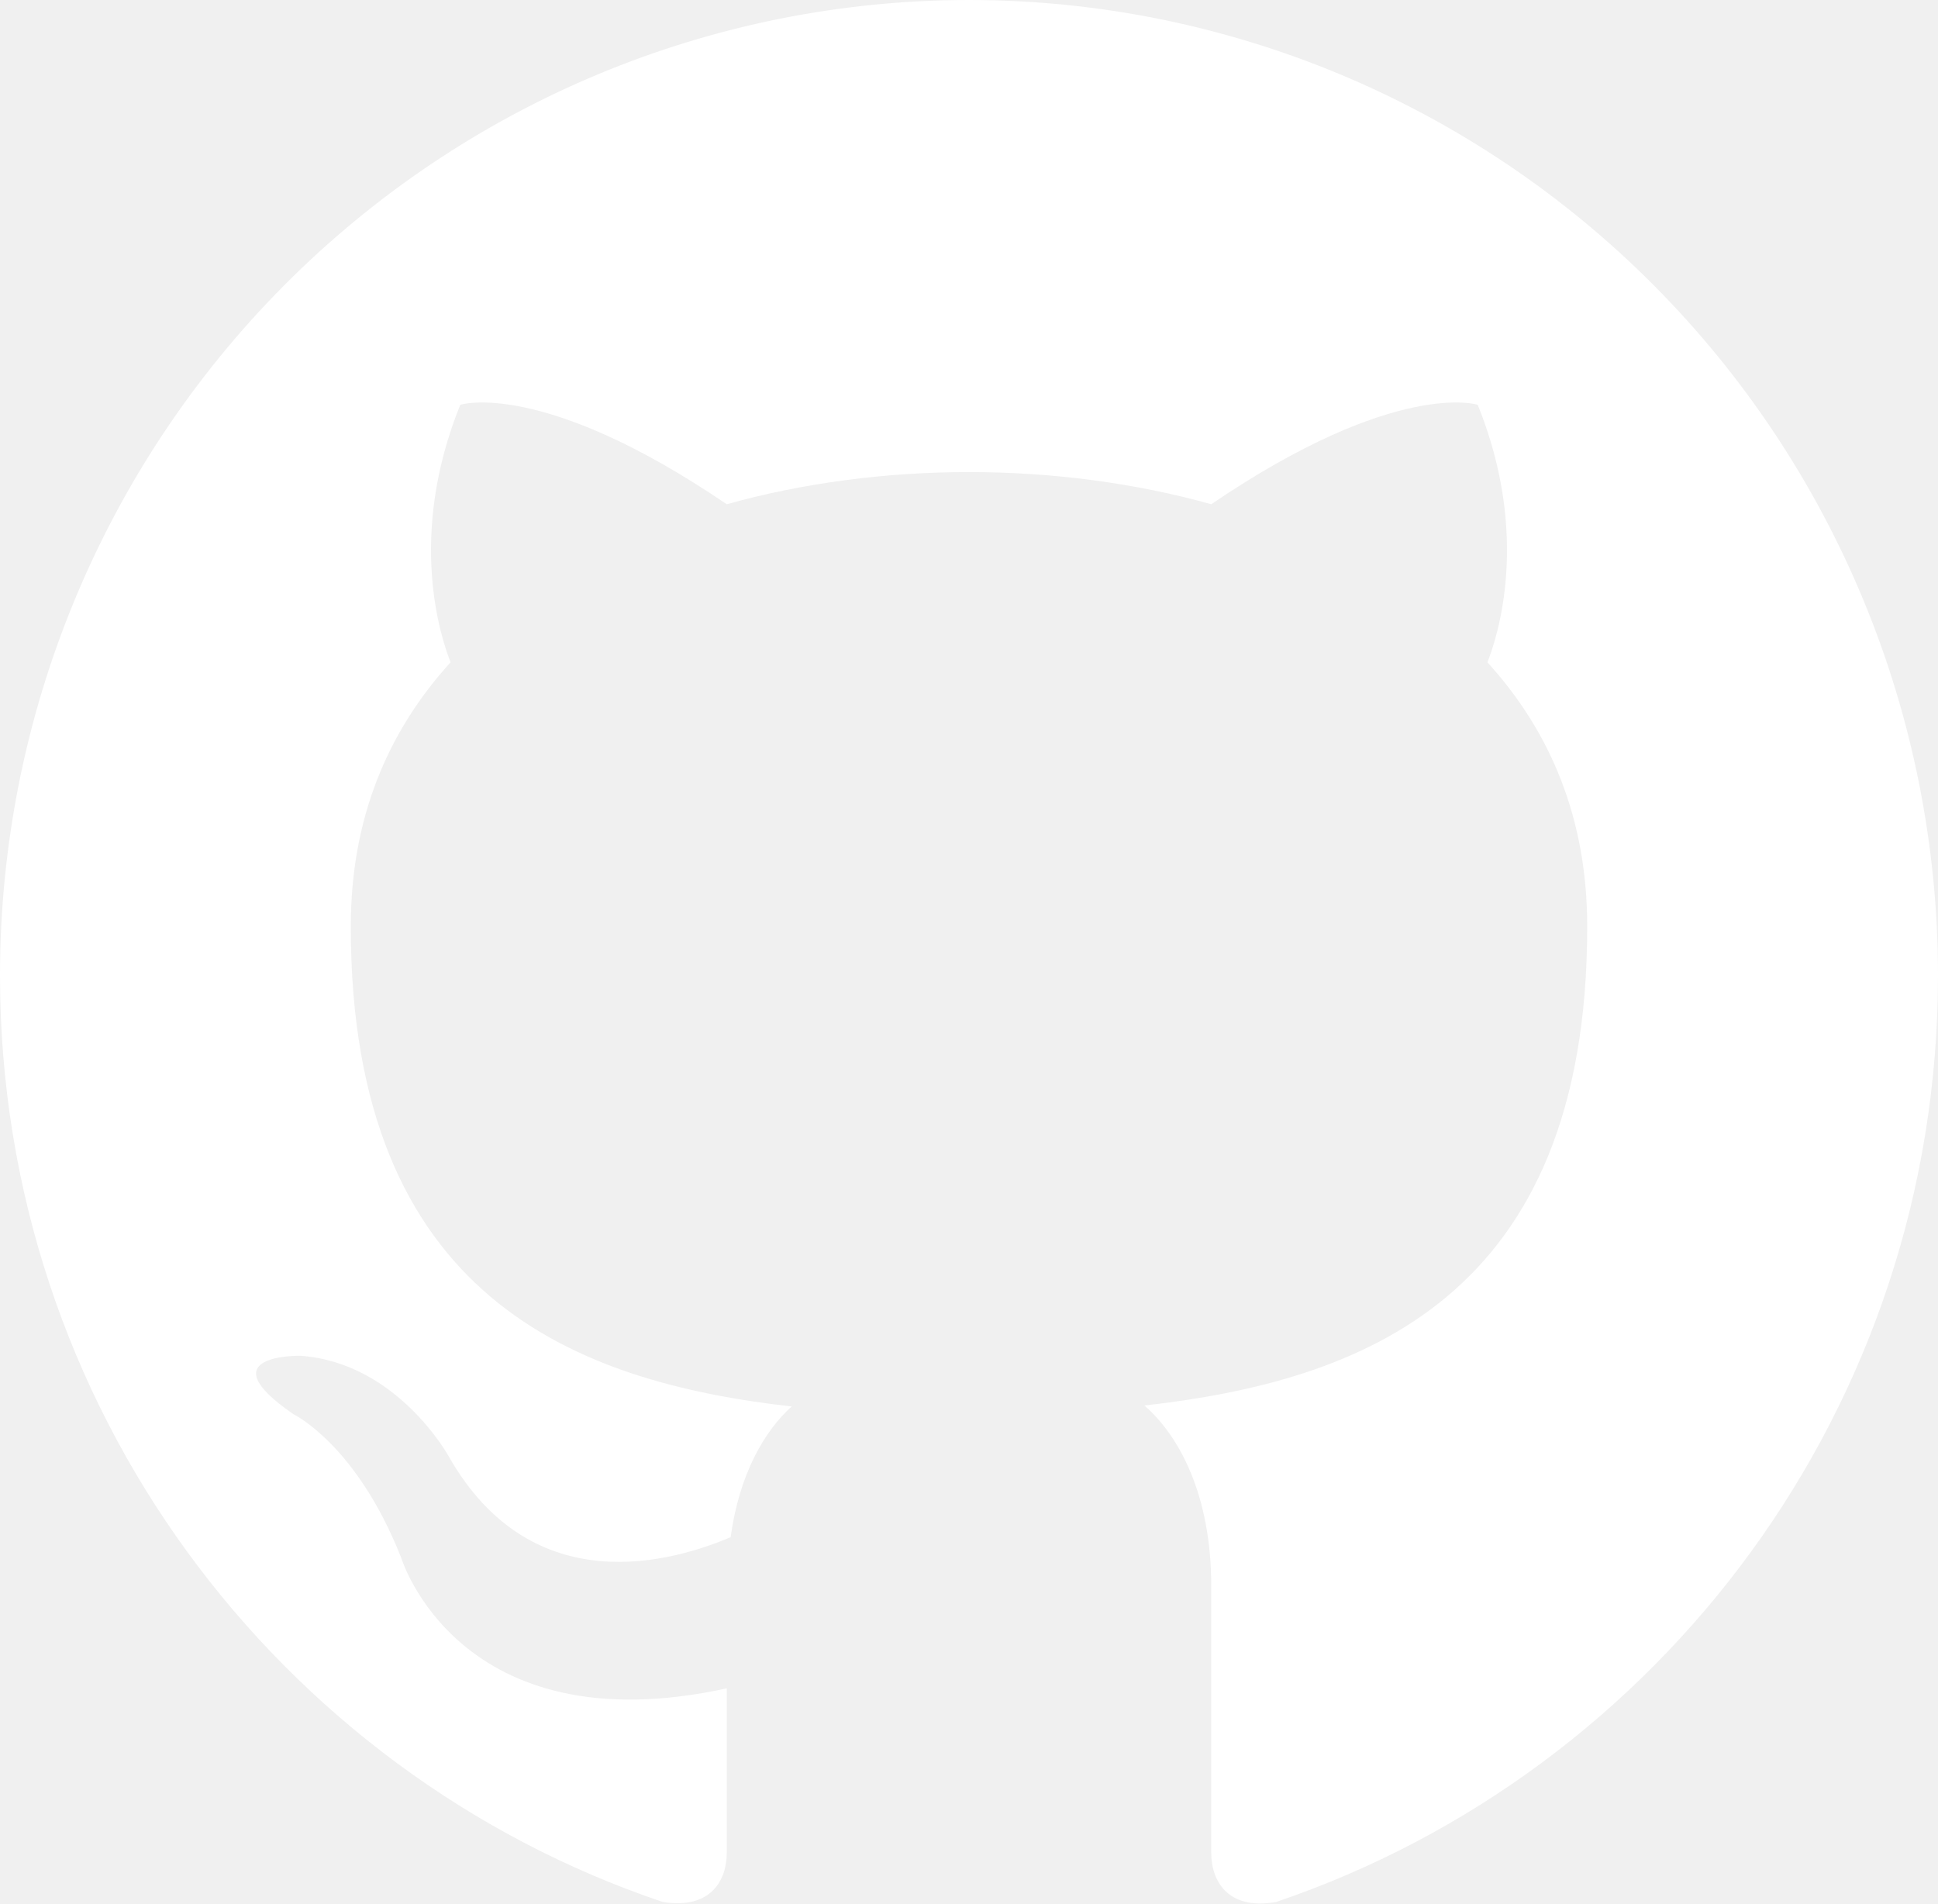
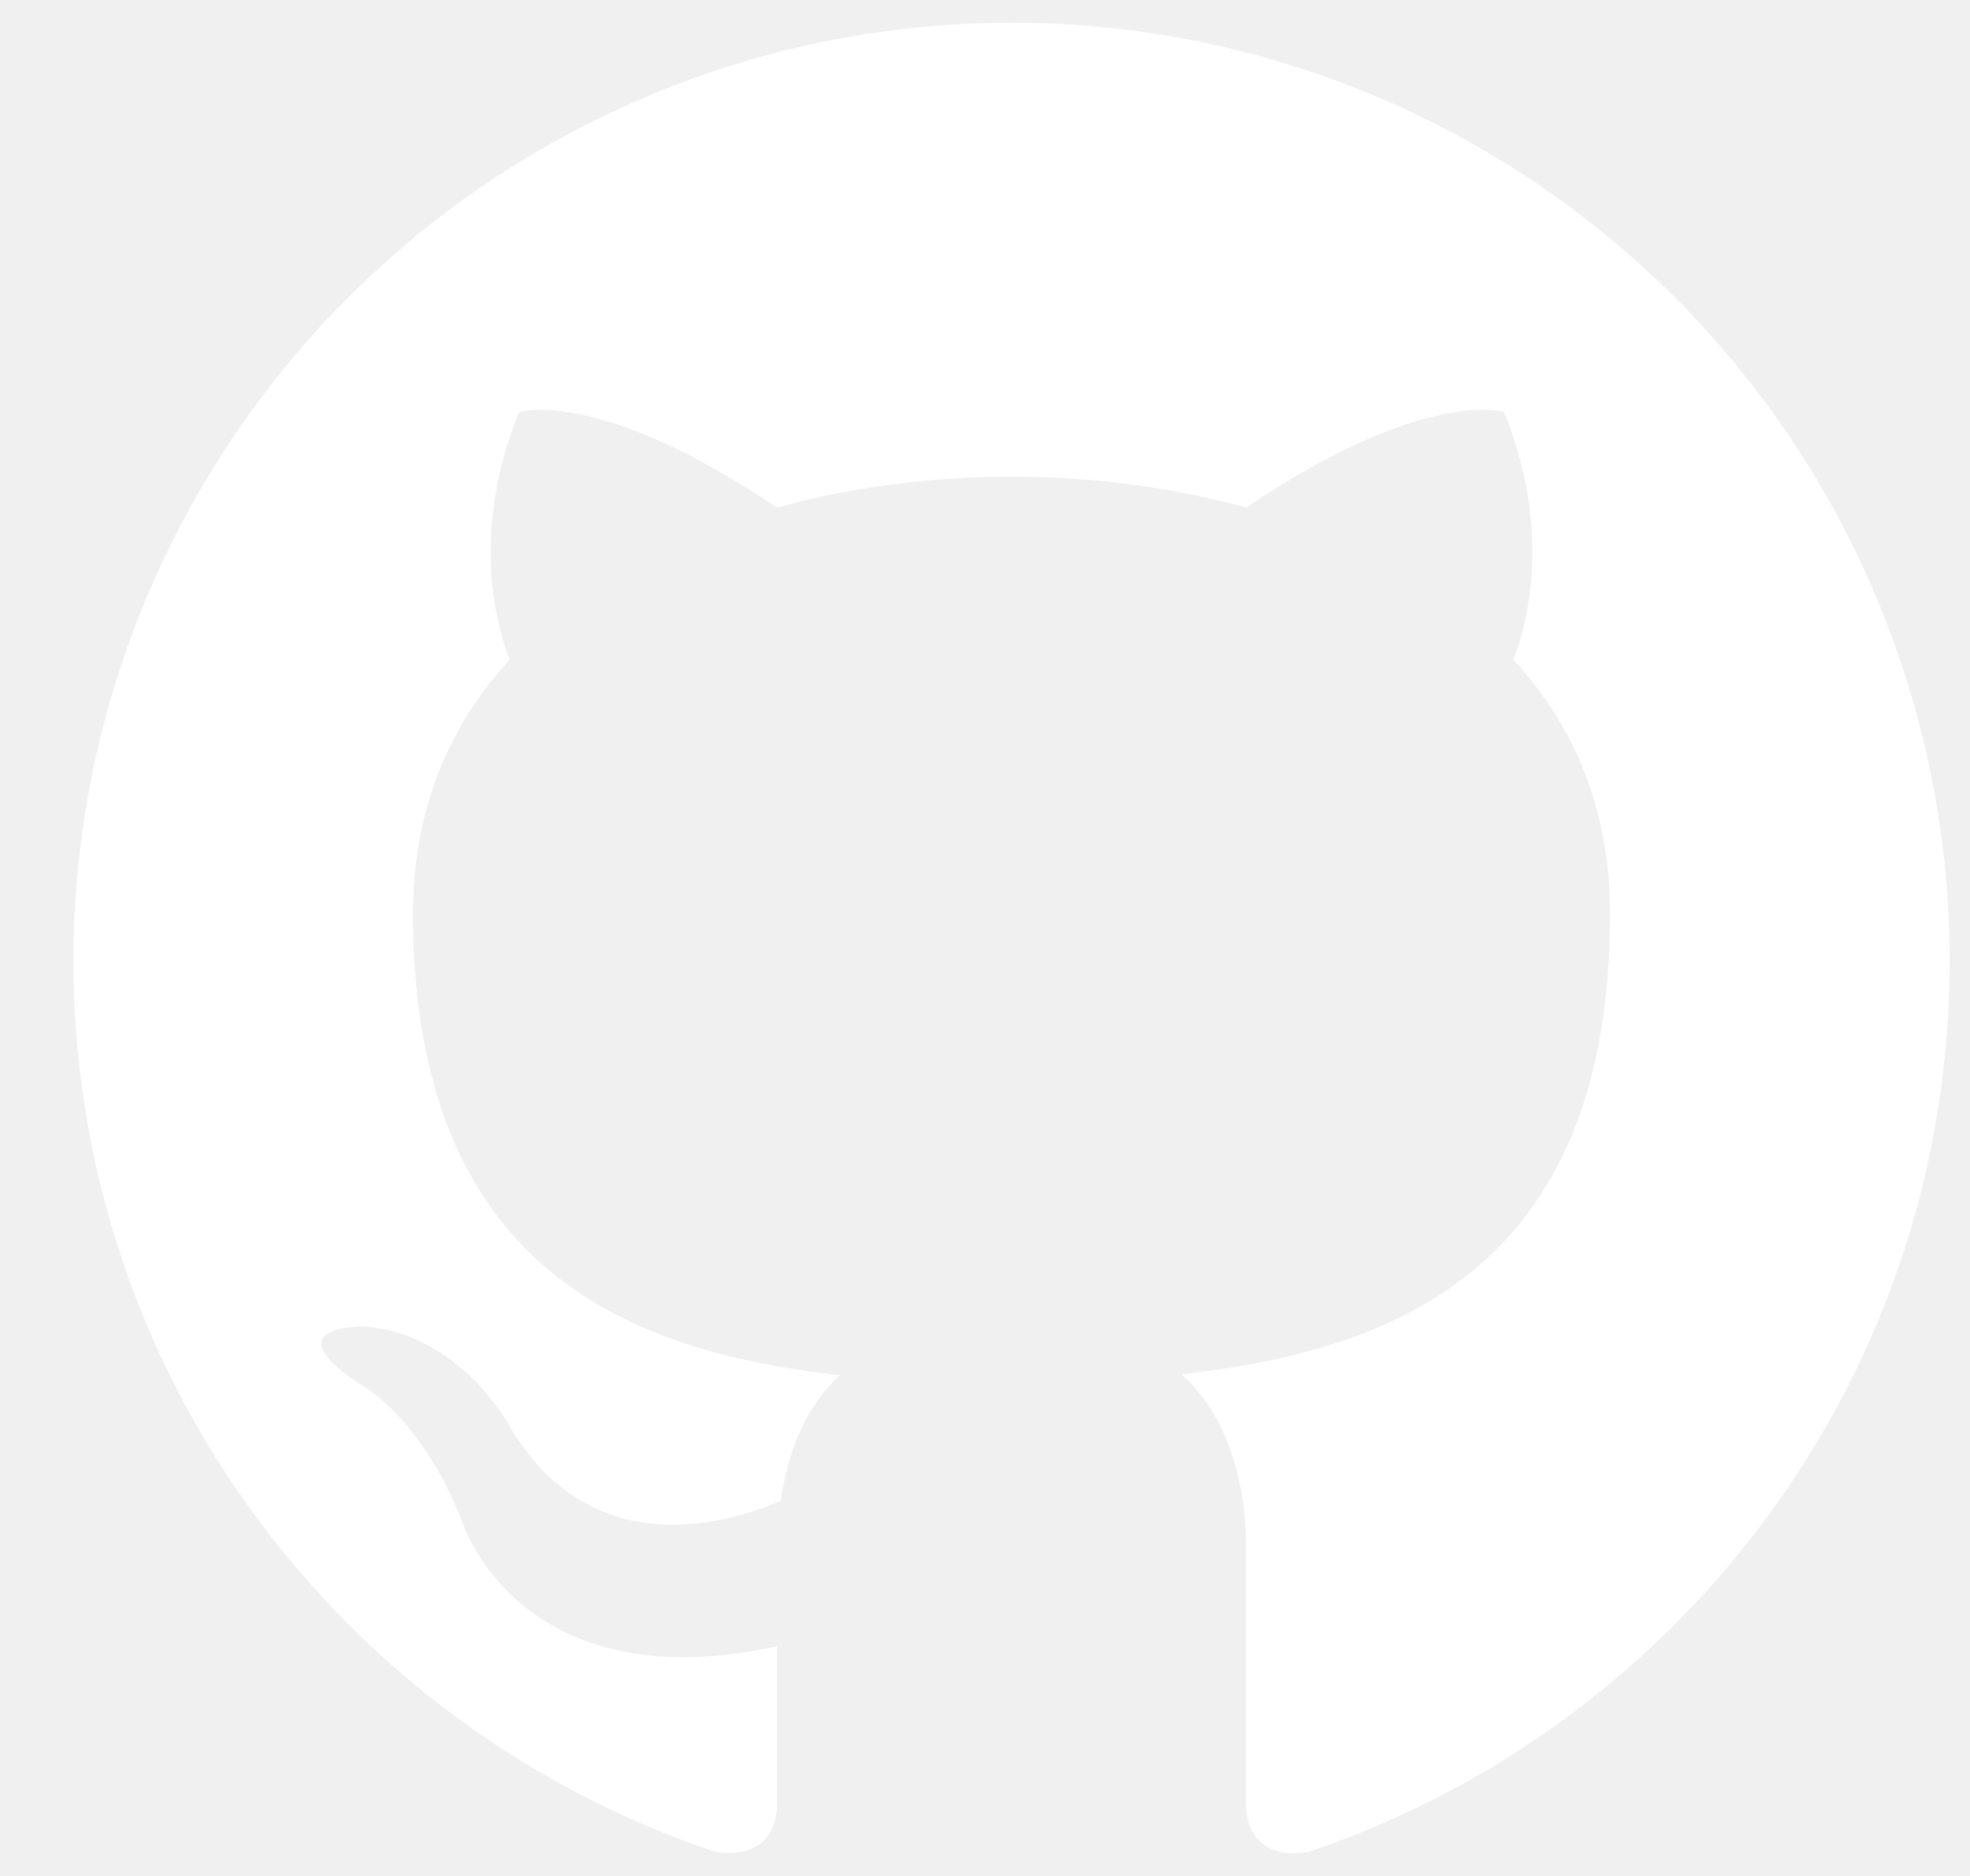
- <svg xmlns="http://www.w3.org/2000/svg" width="56" height="55" viewBox="0 0 56 55" fill="none">
-   <path d="M28 0C24.323 0 20.682 0.729 17.285 2.145C13.888 3.562 10.801 5.638 8.201 8.255C2.95 13.54 0 20.708 0 28.183C0 40.639 8.036 51.208 19.152 54.956C20.552 55.182 21 54.308 21 53.547V48.784C13.244 50.475 11.592 45.008 11.592 45.008C10.304 41.739 8.484 40.865 8.484 40.865C5.936 39.118 8.68 39.174 8.68 39.174C11.48 39.371 12.964 42.077 12.964 42.077C15.4 46.361 19.516 45.092 21.112 44.416C21.364 42.584 22.092 41.344 22.876 40.639C16.66 39.935 10.136 37.511 10.136 26.774C10.136 23.645 11.2 21.137 13.02 19.136C12.74 18.431 11.76 15.501 13.3 11.696C13.3 11.696 15.652 10.935 21 14.57C23.212 13.95 25.62 13.64 28 13.64C30.38 13.64 32.788 13.95 35 14.57C40.348 10.935 42.7 11.696 42.7 11.696C44.24 15.501 43.26 18.431 42.98 19.136C44.8 21.137 45.864 23.645 45.864 26.774C45.864 37.539 39.312 39.907 33.068 40.611C34.076 41.485 35 43.204 35 45.825V53.547C35 54.308 35.448 55.21 36.876 54.956C47.992 51.18 56 40.639 56 28.183C56 24.482 55.276 20.817 53.869 17.398C52.462 13.978 50.399 10.871 47.799 8.255C45.199 5.638 42.112 3.562 38.715 2.145C35.318 0.729 31.677 0 28 0Z" fill="white" />
+ <svg xmlns="http://www.w3.org/2000/svg" width="21" height="20" viewBox="0 0 21 20" fill="none">
+   <path d="M10.783 0.242C9.47 0.242 8.169 0.501 6.956 1.003C5.743 1.506 4.64 2.243 3.712 3.171C1.836 5.046 0.783 7.59 0.783 10.242C0.783 14.662 3.653 18.412 7.623 19.742C8.123 19.822 8.283 19.512 8.283 19.242V17.552C5.513 18.152 4.923 16.212 4.923 16.212C4.463 15.052 3.813 14.742 3.813 14.742C2.903 14.122 3.883 14.142 3.883 14.142C4.883 14.212 5.413 15.172 5.413 15.172C6.283 16.692 7.753 16.242 8.323 16.002C8.413 15.352 8.673 14.912 8.953 14.662C6.733 14.412 4.403 13.552 4.403 9.742C4.403 8.632 4.783 7.742 5.433 7.032C5.333 6.782 4.983 5.742 5.533 4.392C5.533 4.392 6.373 4.122 8.283 5.412C9.073 5.192 9.933 5.082 10.783 5.082C11.633 5.082 12.493 5.192 13.283 5.412C15.193 4.122 16.033 4.392 16.033 4.392C16.583 5.742 16.233 6.782 16.133 7.032C16.783 7.742 17.163 8.632 17.163 9.742C17.163 13.562 14.823 14.402 12.593 14.652C12.953 14.962 13.283 15.572 13.283 16.502V19.242C13.283 19.512 13.443 19.832 13.953 19.742C17.923 18.402 20.783 14.662 20.783 10.242C20.783 8.929 20.524 7.629 20.021 6.415C19.519 5.202 18.782 4.1 17.854 3.171C16.925 2.243 15.823 1.506 14.61 1.003C13.396 0.501 12.096 0.242 10.783 0.242Z" fill="white" />
</svg>
